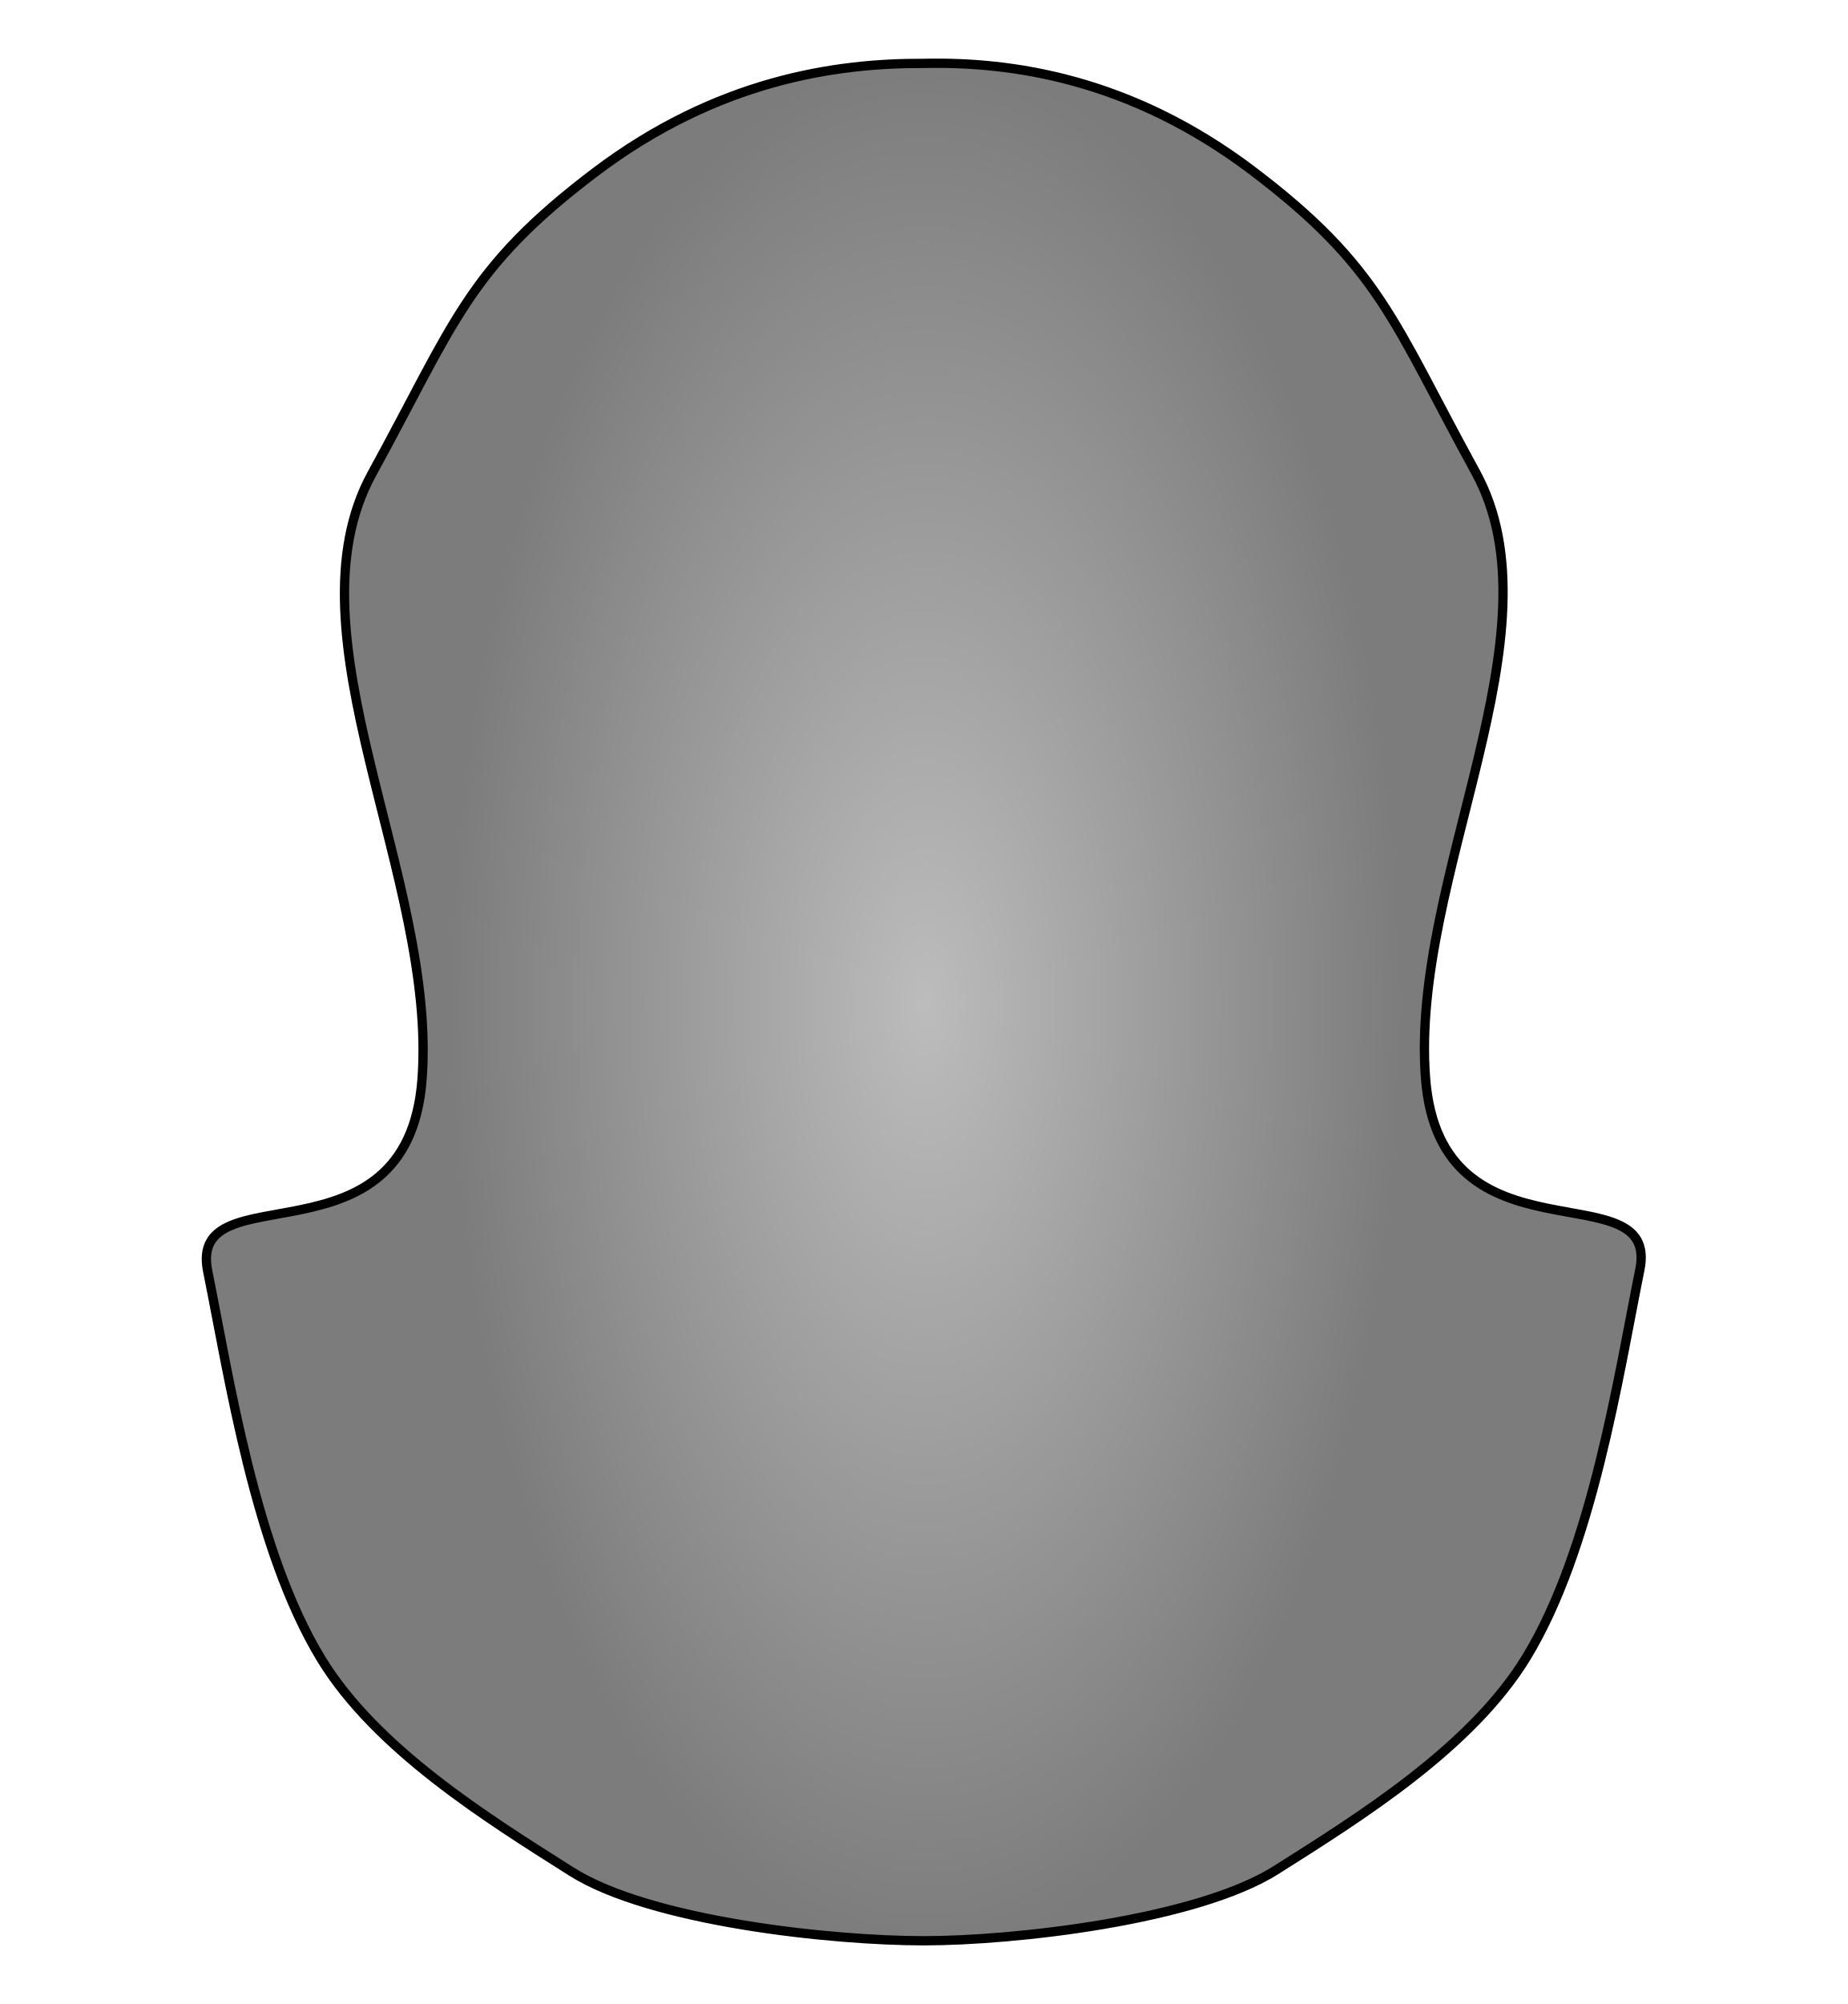
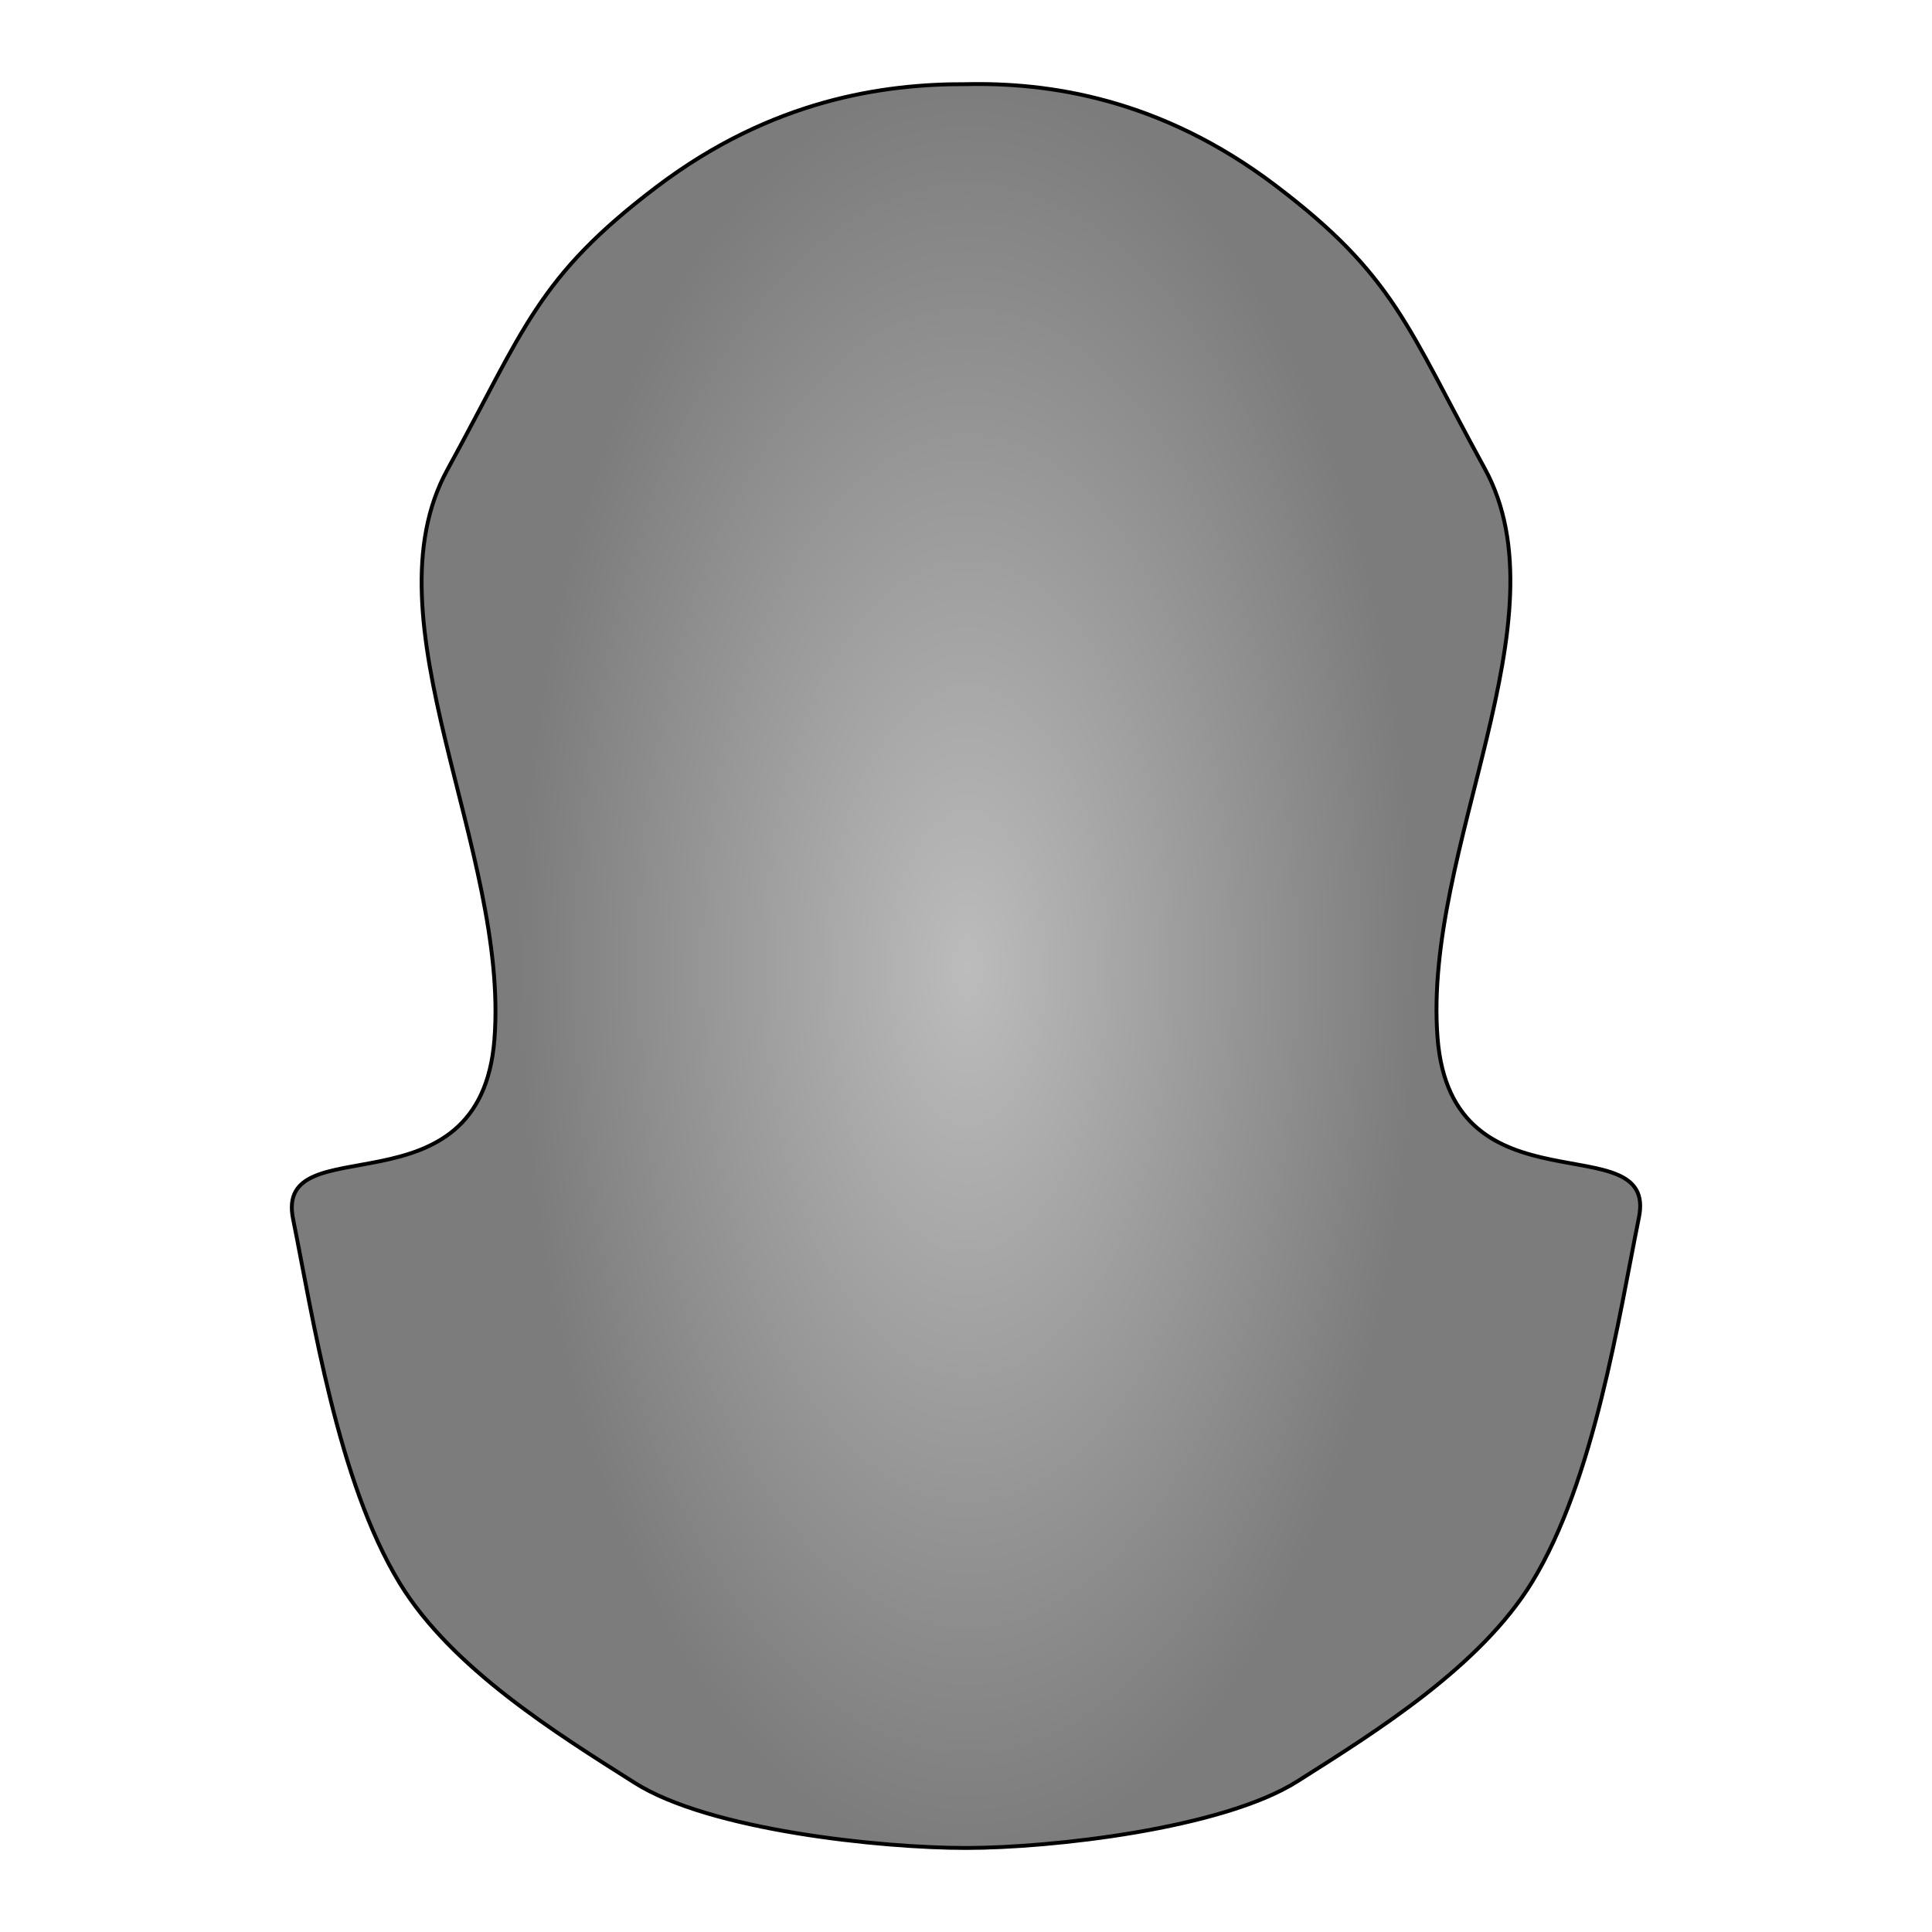
- <svg xmlns="http://www.w3.org/2000/svg" xmlns:ns1="https://boxy-svg.com" viewBox="7.974 -0.013 198.891 215.675">
+ <svg xmlns="http://www.w3.org/2000/svg" xmlns:ns1="https://boxy-svg.com" viewBox="0 0 500 500">
  <defs>
    <ns1:grid x="0" y="0" width="7.987" height="7.987" />
-     <radialGradient id="gradient-2" gradientUnits="userSpaceOnUse" cx="95.844" cy="107.825" r="65.818" gradientTransform="matrix(0.779225, 0, 0, 1.550021, 32.55866, -59.55187)">
+     <radialGradient id="gradient-2" gradientUnits="userSpaceOnUse" cx="95.844" cy="107.825" r="65.818" gradientTransform="matrix(1.760433, 0, 0, 3.501825, 80.87585, -128.1387)">
      <stop offset="0" style="stop-color: rgb(188, 188, 188);" />
      <stop offset="1" style="stop-color: rgb(124, 124, 124);" />
    </radialGradient>
  </defs>
-   <path style="stroke: rgb(0, 0, 0); fill: url(#gradient-2);" d="M 107.419 6.793 C 97.637 6.793 78.034 9 69.48 14.414 C 60.485 20.107 48.474 27.567 42.542 37.309 C 35.437 48.974 32.634 67.633 30.333 79.019 C 28.141 89.868 51.803 79.02 53.402 99.599 C 55.084 121.257 38.524 147.548 48.013 164.843 C 56.899 181.044 58.269 186.858 72.006 197.264 C 85.181 207.245 98.009 209.051 107.42 208.841 C 116.829 208.883 129.658 207.077 142.833 197.096 C 156.57 186.69 157.939 180.876 166.827 164.675 C 176.314 147.38 159.755 121.089 161.438 99.431 C 163.036 78.852 186.698 89.7 184.505 78.851 C 182.204 67.465 179.402 48.806 172.298 37.141 C 166.365 27.399 154.354 19.939 145.358 14.246 C 136.805 8.832 117.201 6.793 107.419 6.793 Z" transform="matrix(-1, 0, 0, -1, 214.8381, 215.6496)" />
+   <path style="stroke: rgb(0, 0, 0); fill: url(#gradient-2);" d="M 250 21.748 C 227.9 21.748 183.613 26.734 164.288 38.965 C 143.966 51.827 116.831 68.681 103.429 90.69 C 87.377 117.044 81.045 159.198 75.846 184.922 C 70.894 209.432 124.352 184.924 127.964 231.416 C 131.764 280.346 94.352 339.743 115.789 378.816 C 135.865 415.418 138.96 428.553 169.995 452.062 C 199.76 474.611 228.741 478.692 250.002 478.217 C 271.259 478.312 300.243 474.232 330.008 451.683 C 361.043 428.173 364.135 415.038 384.215 378.437 C 405.648 339.364 368.238 279.967 372.04 231.037 C 375.651 184.544 429.108 209.052 424.154 184.542 C 418.955 158.819 412.625 116.664 396.575 90.31 C 383.171 68.301 356.036 51.448 335.712 38.586 C 316.389 26.354 272.1 21.748 250 21.748 Z" transform="matrix(-1, 0, 0, -1, 500.0002, 500.0004)" />
</svg>
